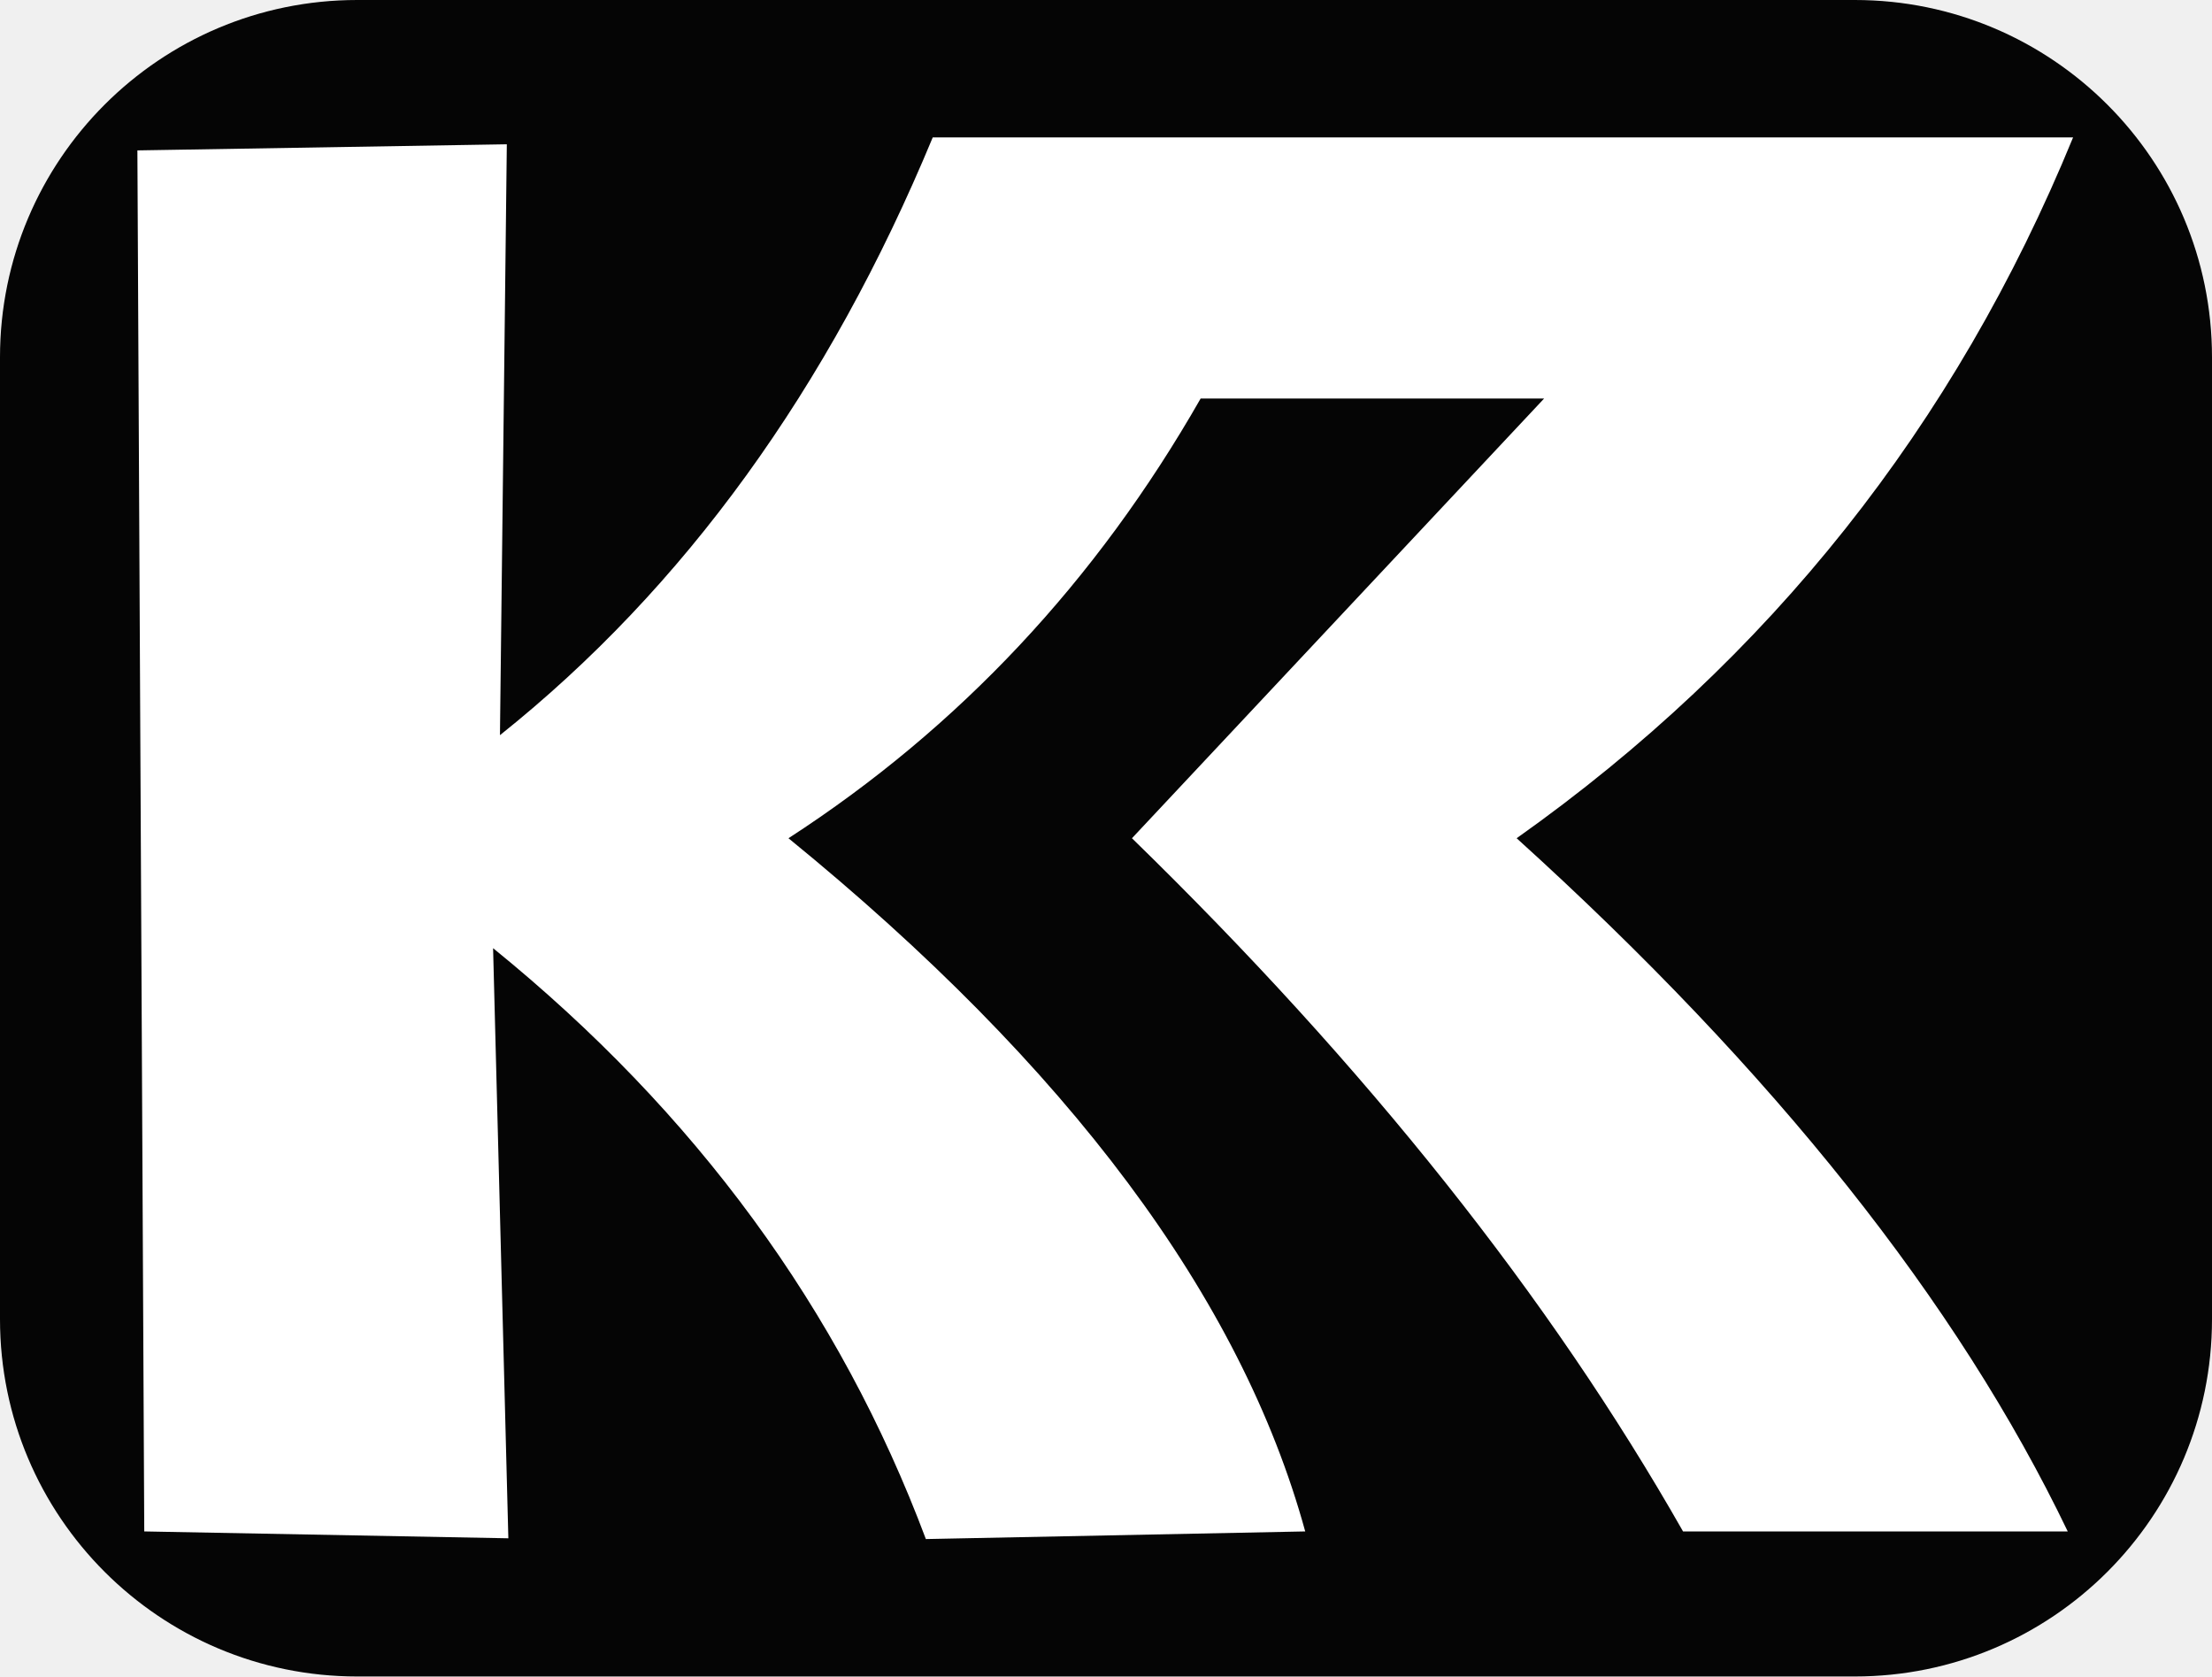
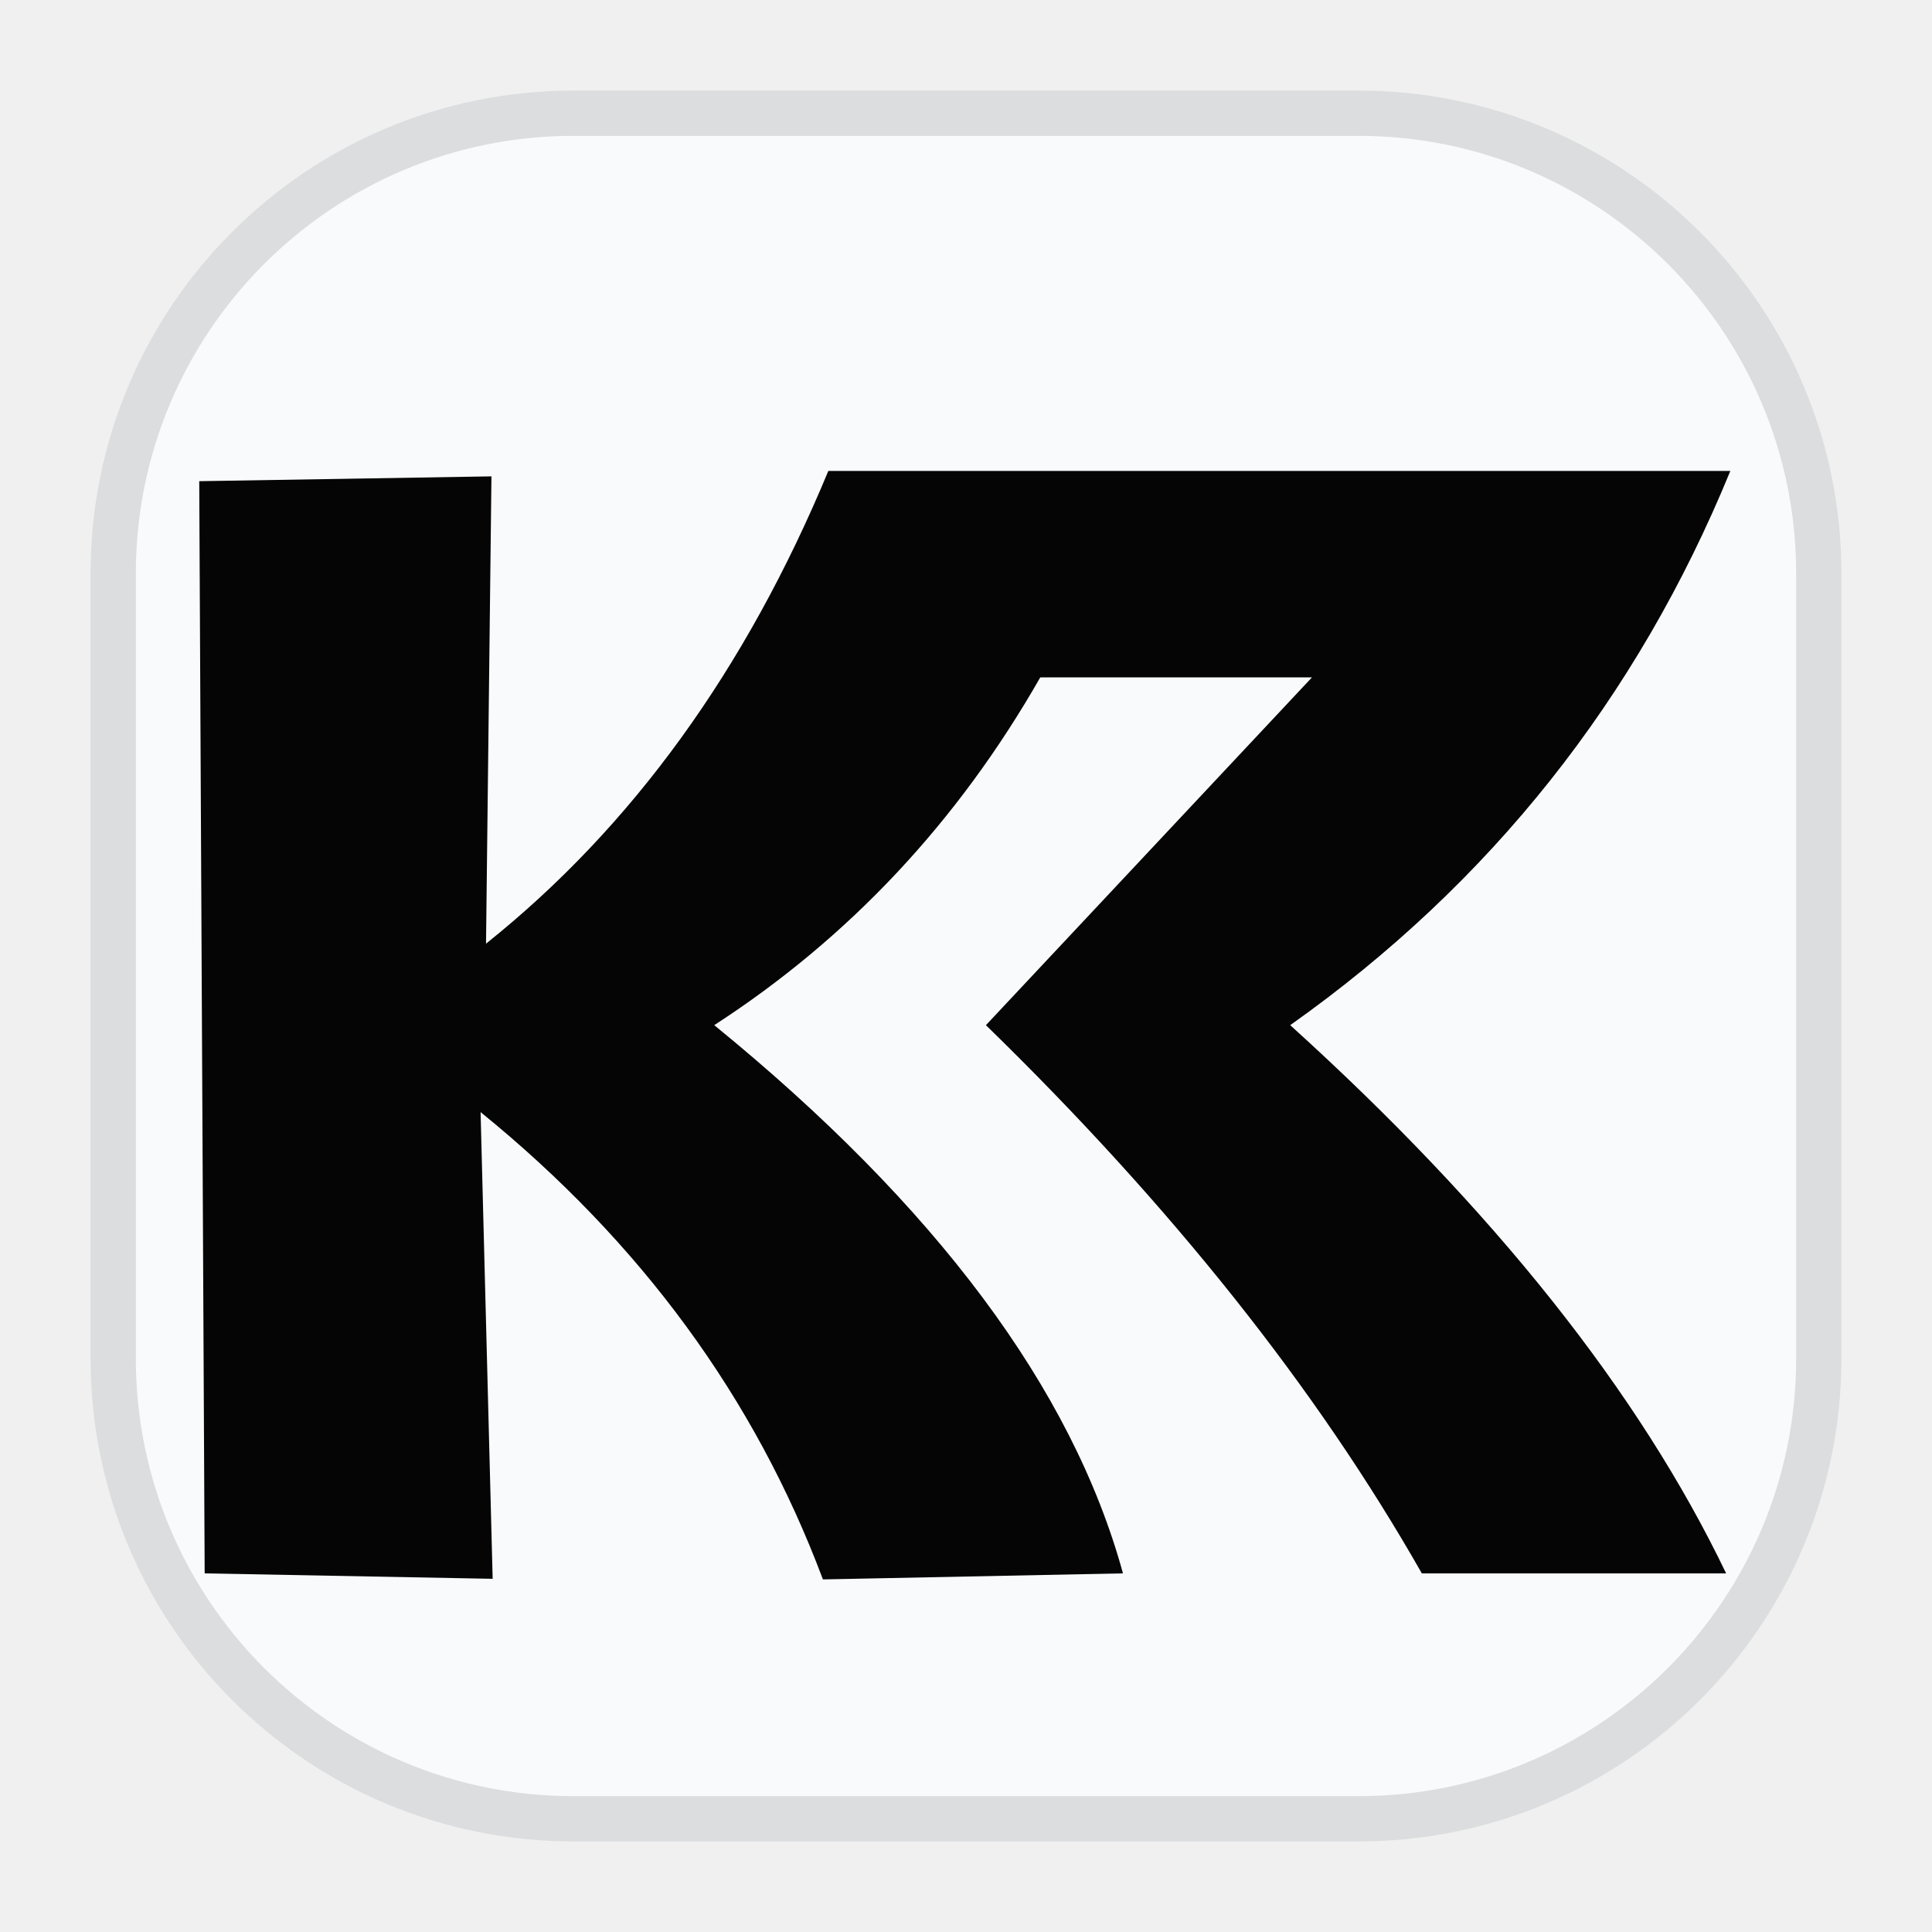
- <svg xmlns="http://www.w3.org/2000/svg" width="322" height="244" viewBox="0 0 322 244" fill="none">
-   <rect width="322" height="244" rx="52" fill="#050505" />
-   <path d="M20,21.889 L21,222.889 L74,223.889 L71.778,138 Q116,173.889 134.778,224 L190,222.889 Q176,171.889 114.778,122 Q152,97.889 174.778,58 L224.778,58 L164.778,122 Q216,171.889 245,222.889 L301,222.889 Q277,172.889 220.778,122 Q276,82.889 301.778,20 L135.778,20 Q113,74.889 72.778,107 L73.778,21 L20,21.889 Z" fill="white" />
+ <svg xmlns="http://www.w3.org/2000/svg" width="64" height="64" viewBox="0 0 64 64" fill="none">
+   <rect x="3" y="3" width="58" height="58" rx="16" fill="#F8FAFC" />
+   <rect x="3.75" y="3.75" width="56.5" height="56.5" rx="15.25" stroke="#050505" stroke-opacity=".12" stroke-width="1.5" />
+   <path d="M20,21.889 L21,222.889 L74,223.889 L71.778,138 Q116,173.889 134.778,224 L190,222.889 Q176,171.889 114.778,122 Q152,97.889 174.778,58 L224.778,58 L164.778,122 Q216,171.889 245,222.889 L301,222.889 Q277,172.889 220.778,122 Q276,82.889 301.778,20 L135.778,20 Q113,74.889 72.778,107 L73.778,21 L20,21.889 Z" fill="#050505" transform="translate(3 12) scale(.18)" />
</svg>
